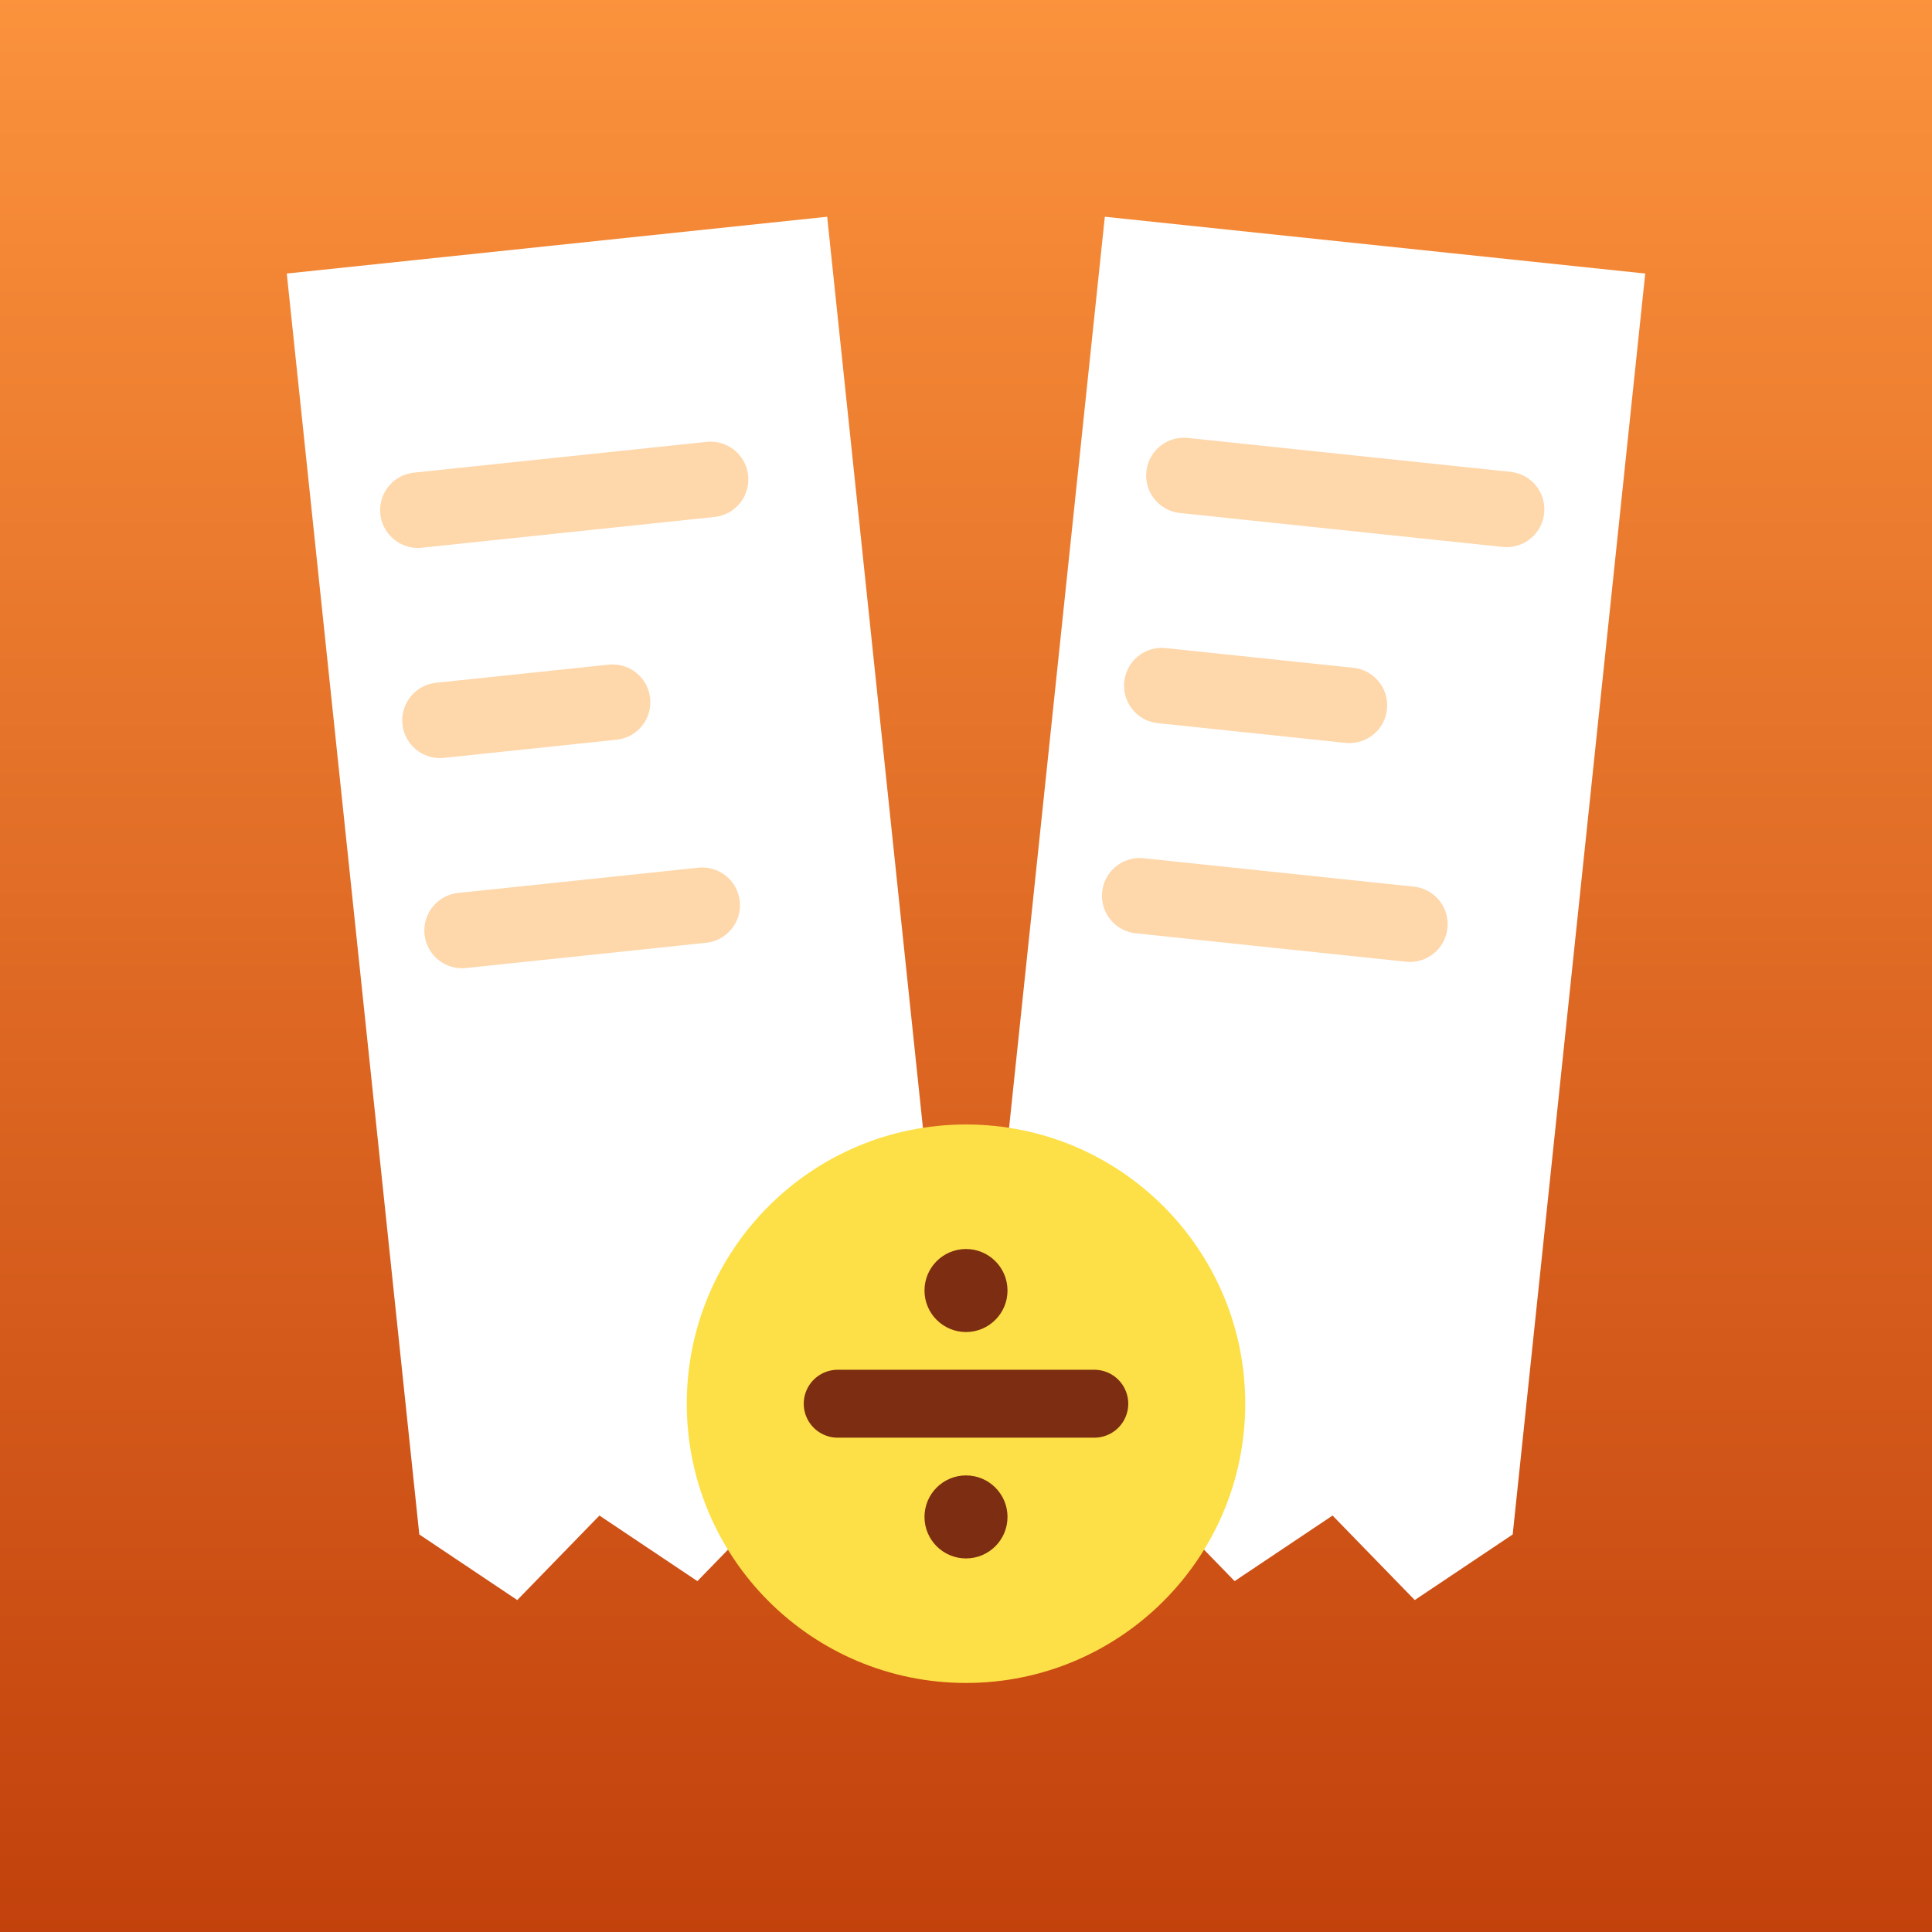
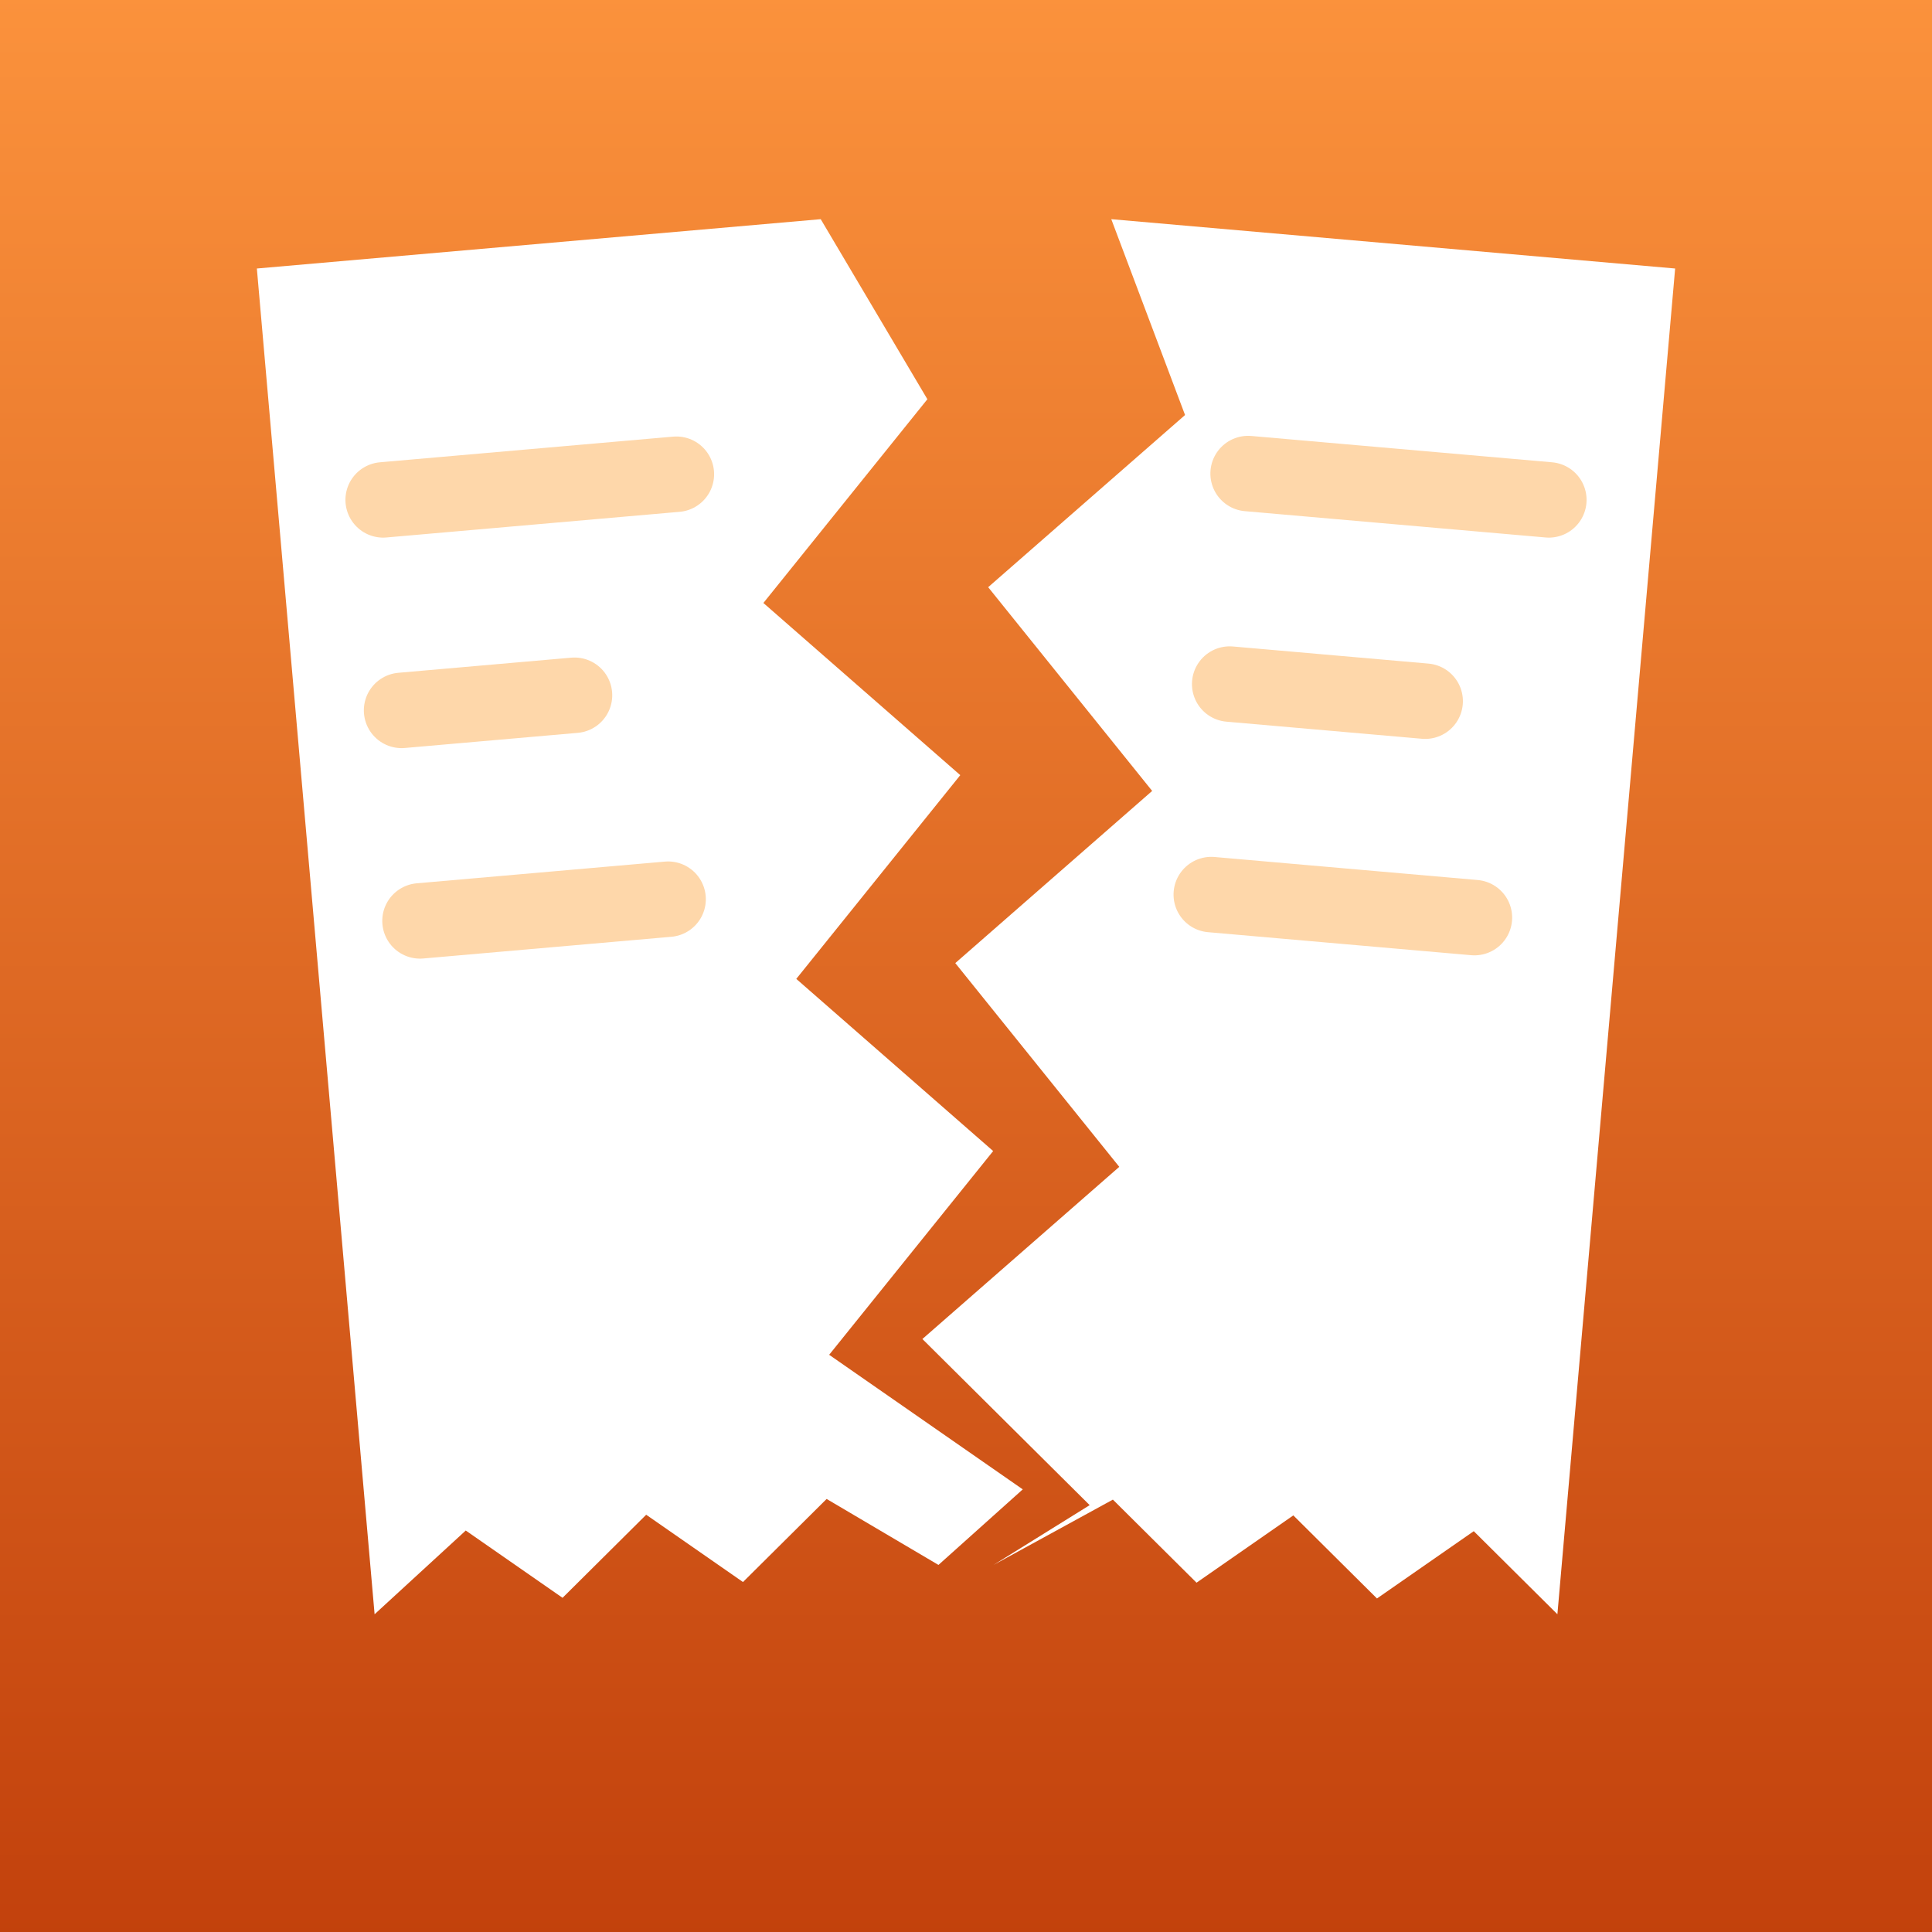
<svg xmlns="http://www.w3.org/2000/svg" width="512" height="512" viewBox="0 0 512 512">
  <defs>
    <linearGradient id="g" x1="0" y1="0" x2="0" y2="1">
      <stop offset="0" stop-color="#fb923c" />
      <stop offset="1" stop-color="#c2410c" />
    </linearGradient>
  </defs>
  <rect width="512" height="512" fill="url(#g)" />
-   <g transform="translate(-12 0) rotate(-6 178 240)">
-     <path d="M106 64H250V400L226 420 202 400 178 420 154 400 130 420 106 400Z" fill="#fff" />
+   <g transform="translate(-22 0) rotate(-5 180 250)">
+     <path d="M106 64H256 L280 114 L232 164 L280 214 L232 264 L280 314 L232 364 L280 404 L256 422 L228 402 L204 422 L180 402 L156 422 L132 402 L106 422Z" fill="#fff" />
    <g stroke="#fed7aa" stroke-width="20" stroke-linecap="round">
-       <path d="M134 130h78" />
-       <path d="M134 186h46" />
-       <path d="M134 242h64" />
+       <path d="M134 128h78" />
+       <path d="M134 184h46" />
+       <path d="M134 240h66" />
    </g>
  </g>
-   <g transform="translate(12 0) rotate(6 334 240)">
-     <path d="M262 64H406V400L382 420 358 400 334 420 310 400 286 420 262 400Z" fill="#fff" />
+   <g transform="translate(22 0) rotate(5 332 250)">
+     <path d="M256 64H406V422 L382 402 L358 422 L334 402 L310 422 L286 402 L256 422 L280 404 L232 364 L280 314 L232 264 L280 214 L232 164 L280 114 L256 64Z" fill="#fff" />
    <g stroke="#fed7aa" stroke-width="20" stroke-linecap="round">
-       <path d="M290 130h86" />
-       <path d="M290 186h50" />
-       <path d="M290 242h72" />
+       <path d="M298 128h80" />
+       <path d="M298 184h52" />
+       <path d="M298 240h70" />
    </g>
  </g>
-   <circle cx="256" cy="372" r="74" fill="#fde047" />
-   <g fill="#7c2d12">
-     <circle cx="256" cy="342" r="11" />
-     <circle cx="256" cy="402" r="11" />
-   </g>
-   <path d="M222 372h68" stroke="#7c2d12" stroke-width="18" stroke-linecap="round" />
</svg>
